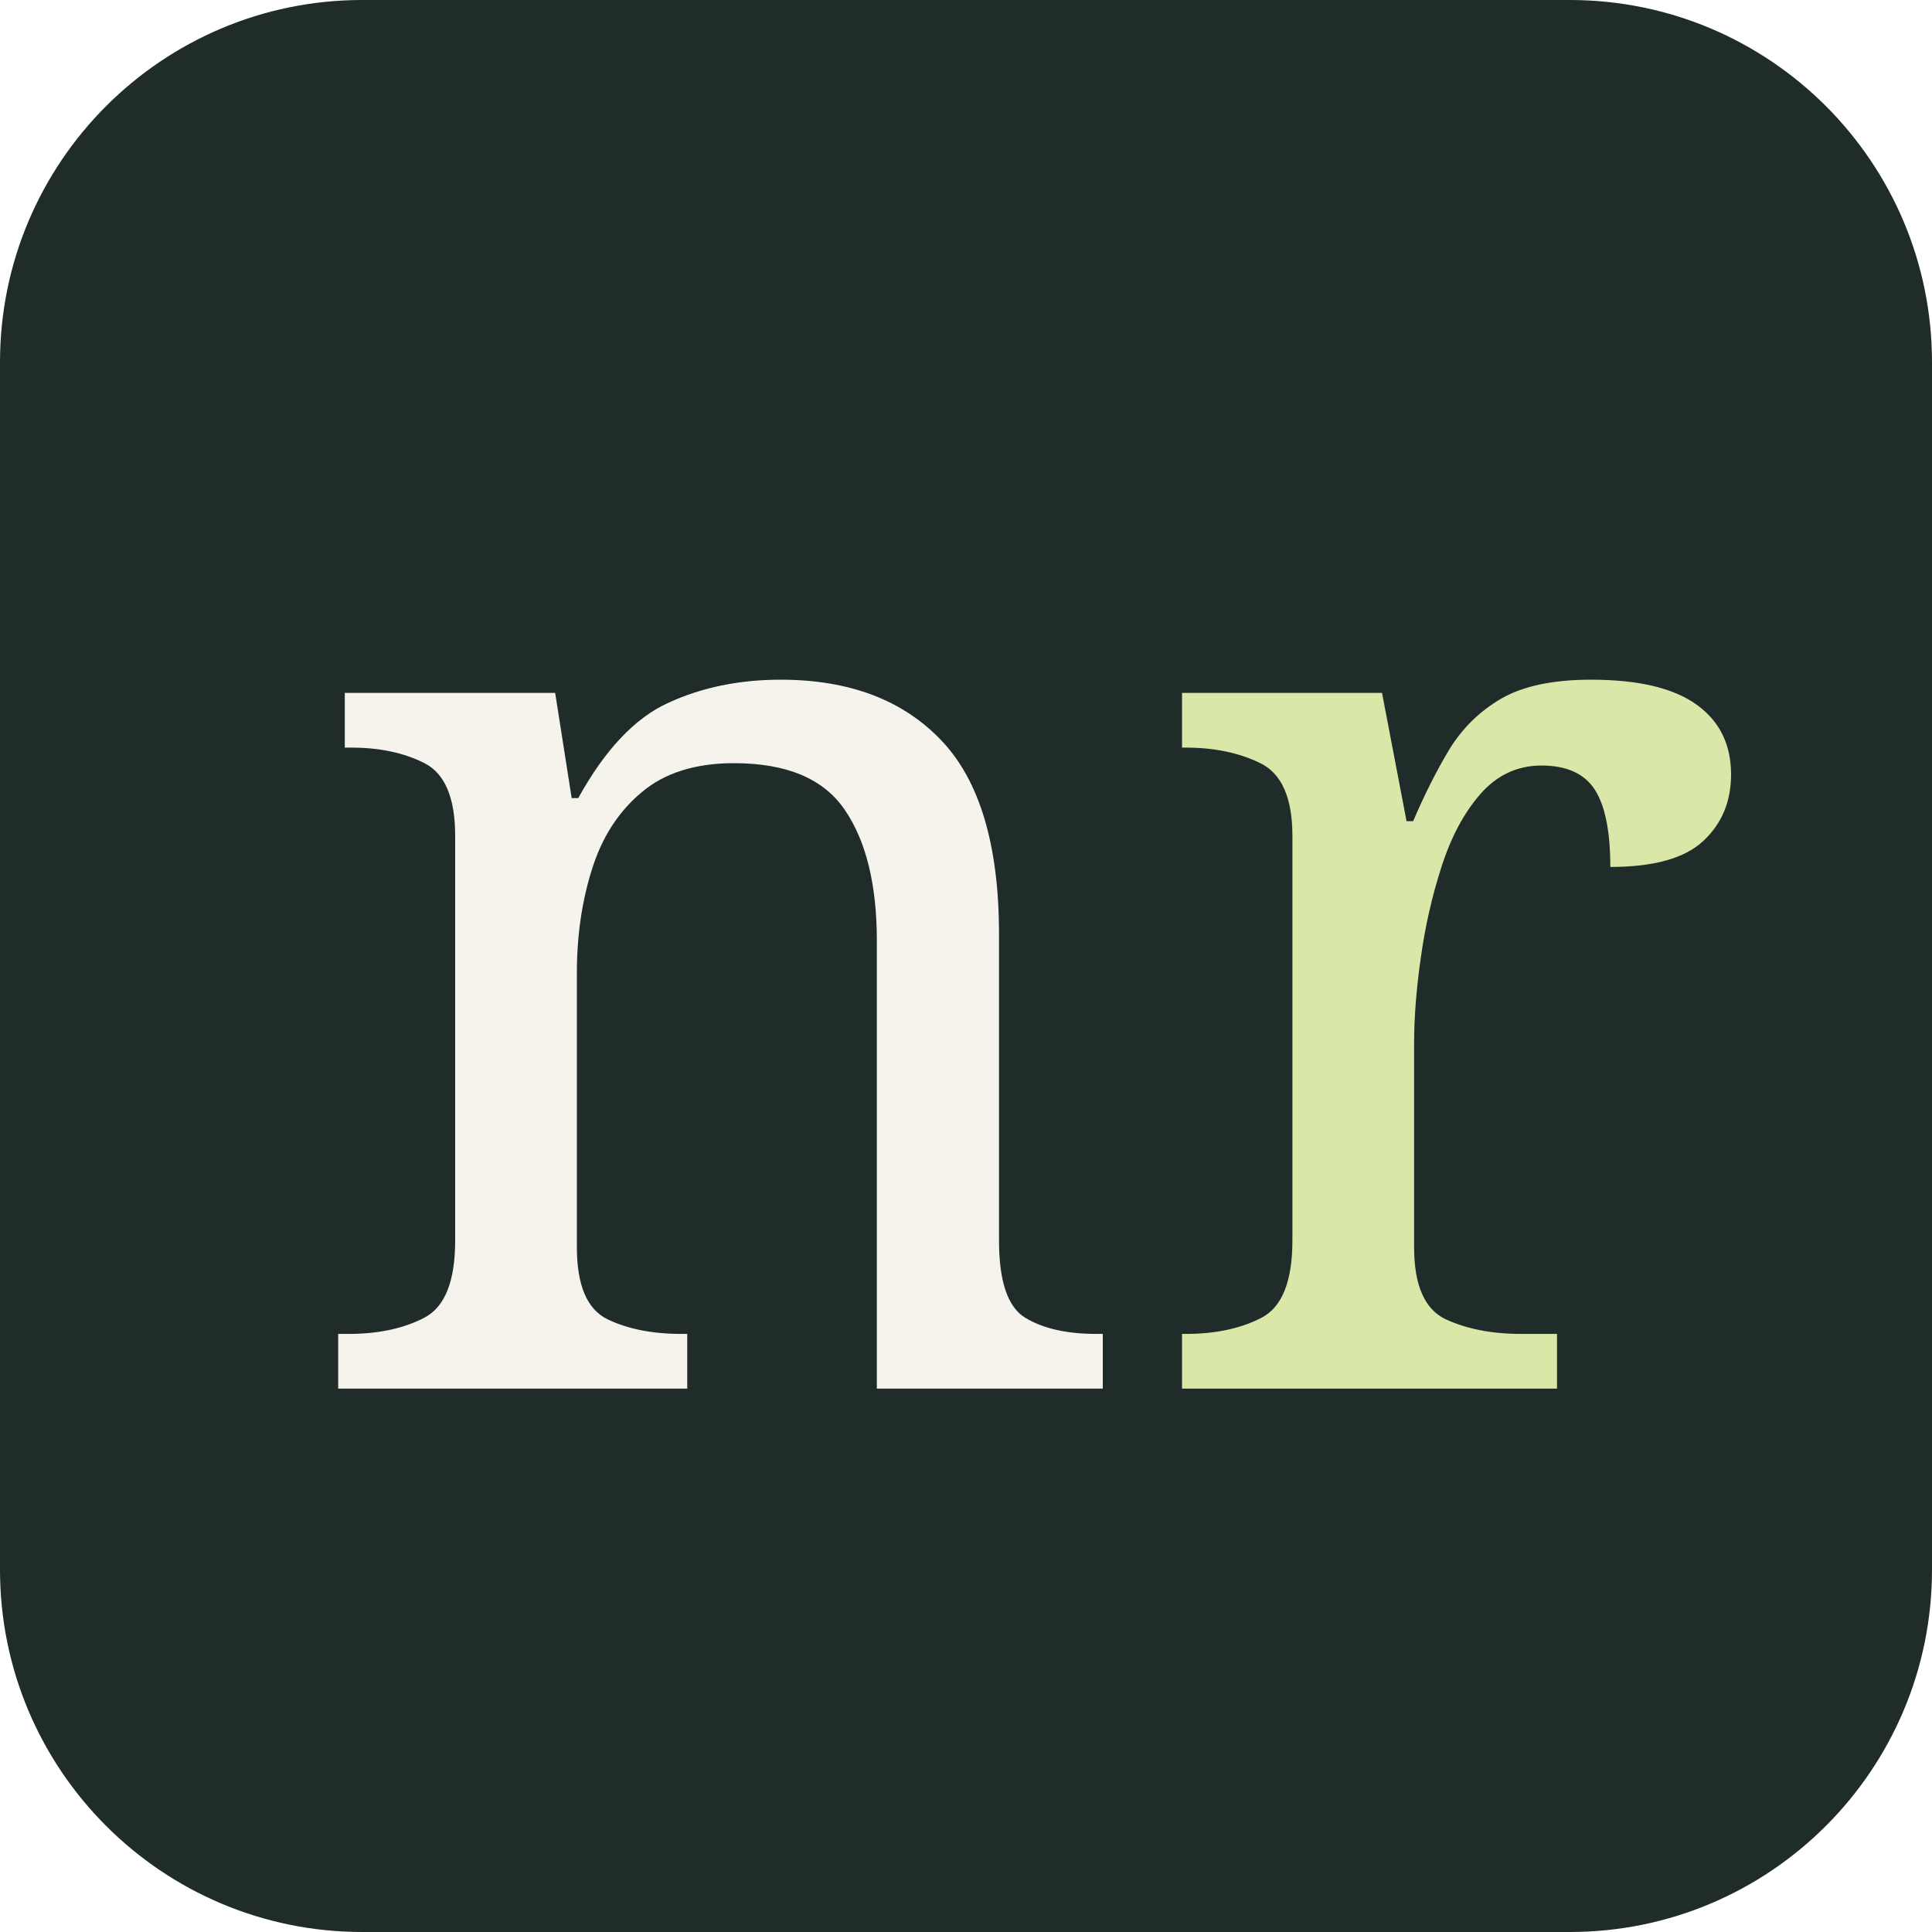
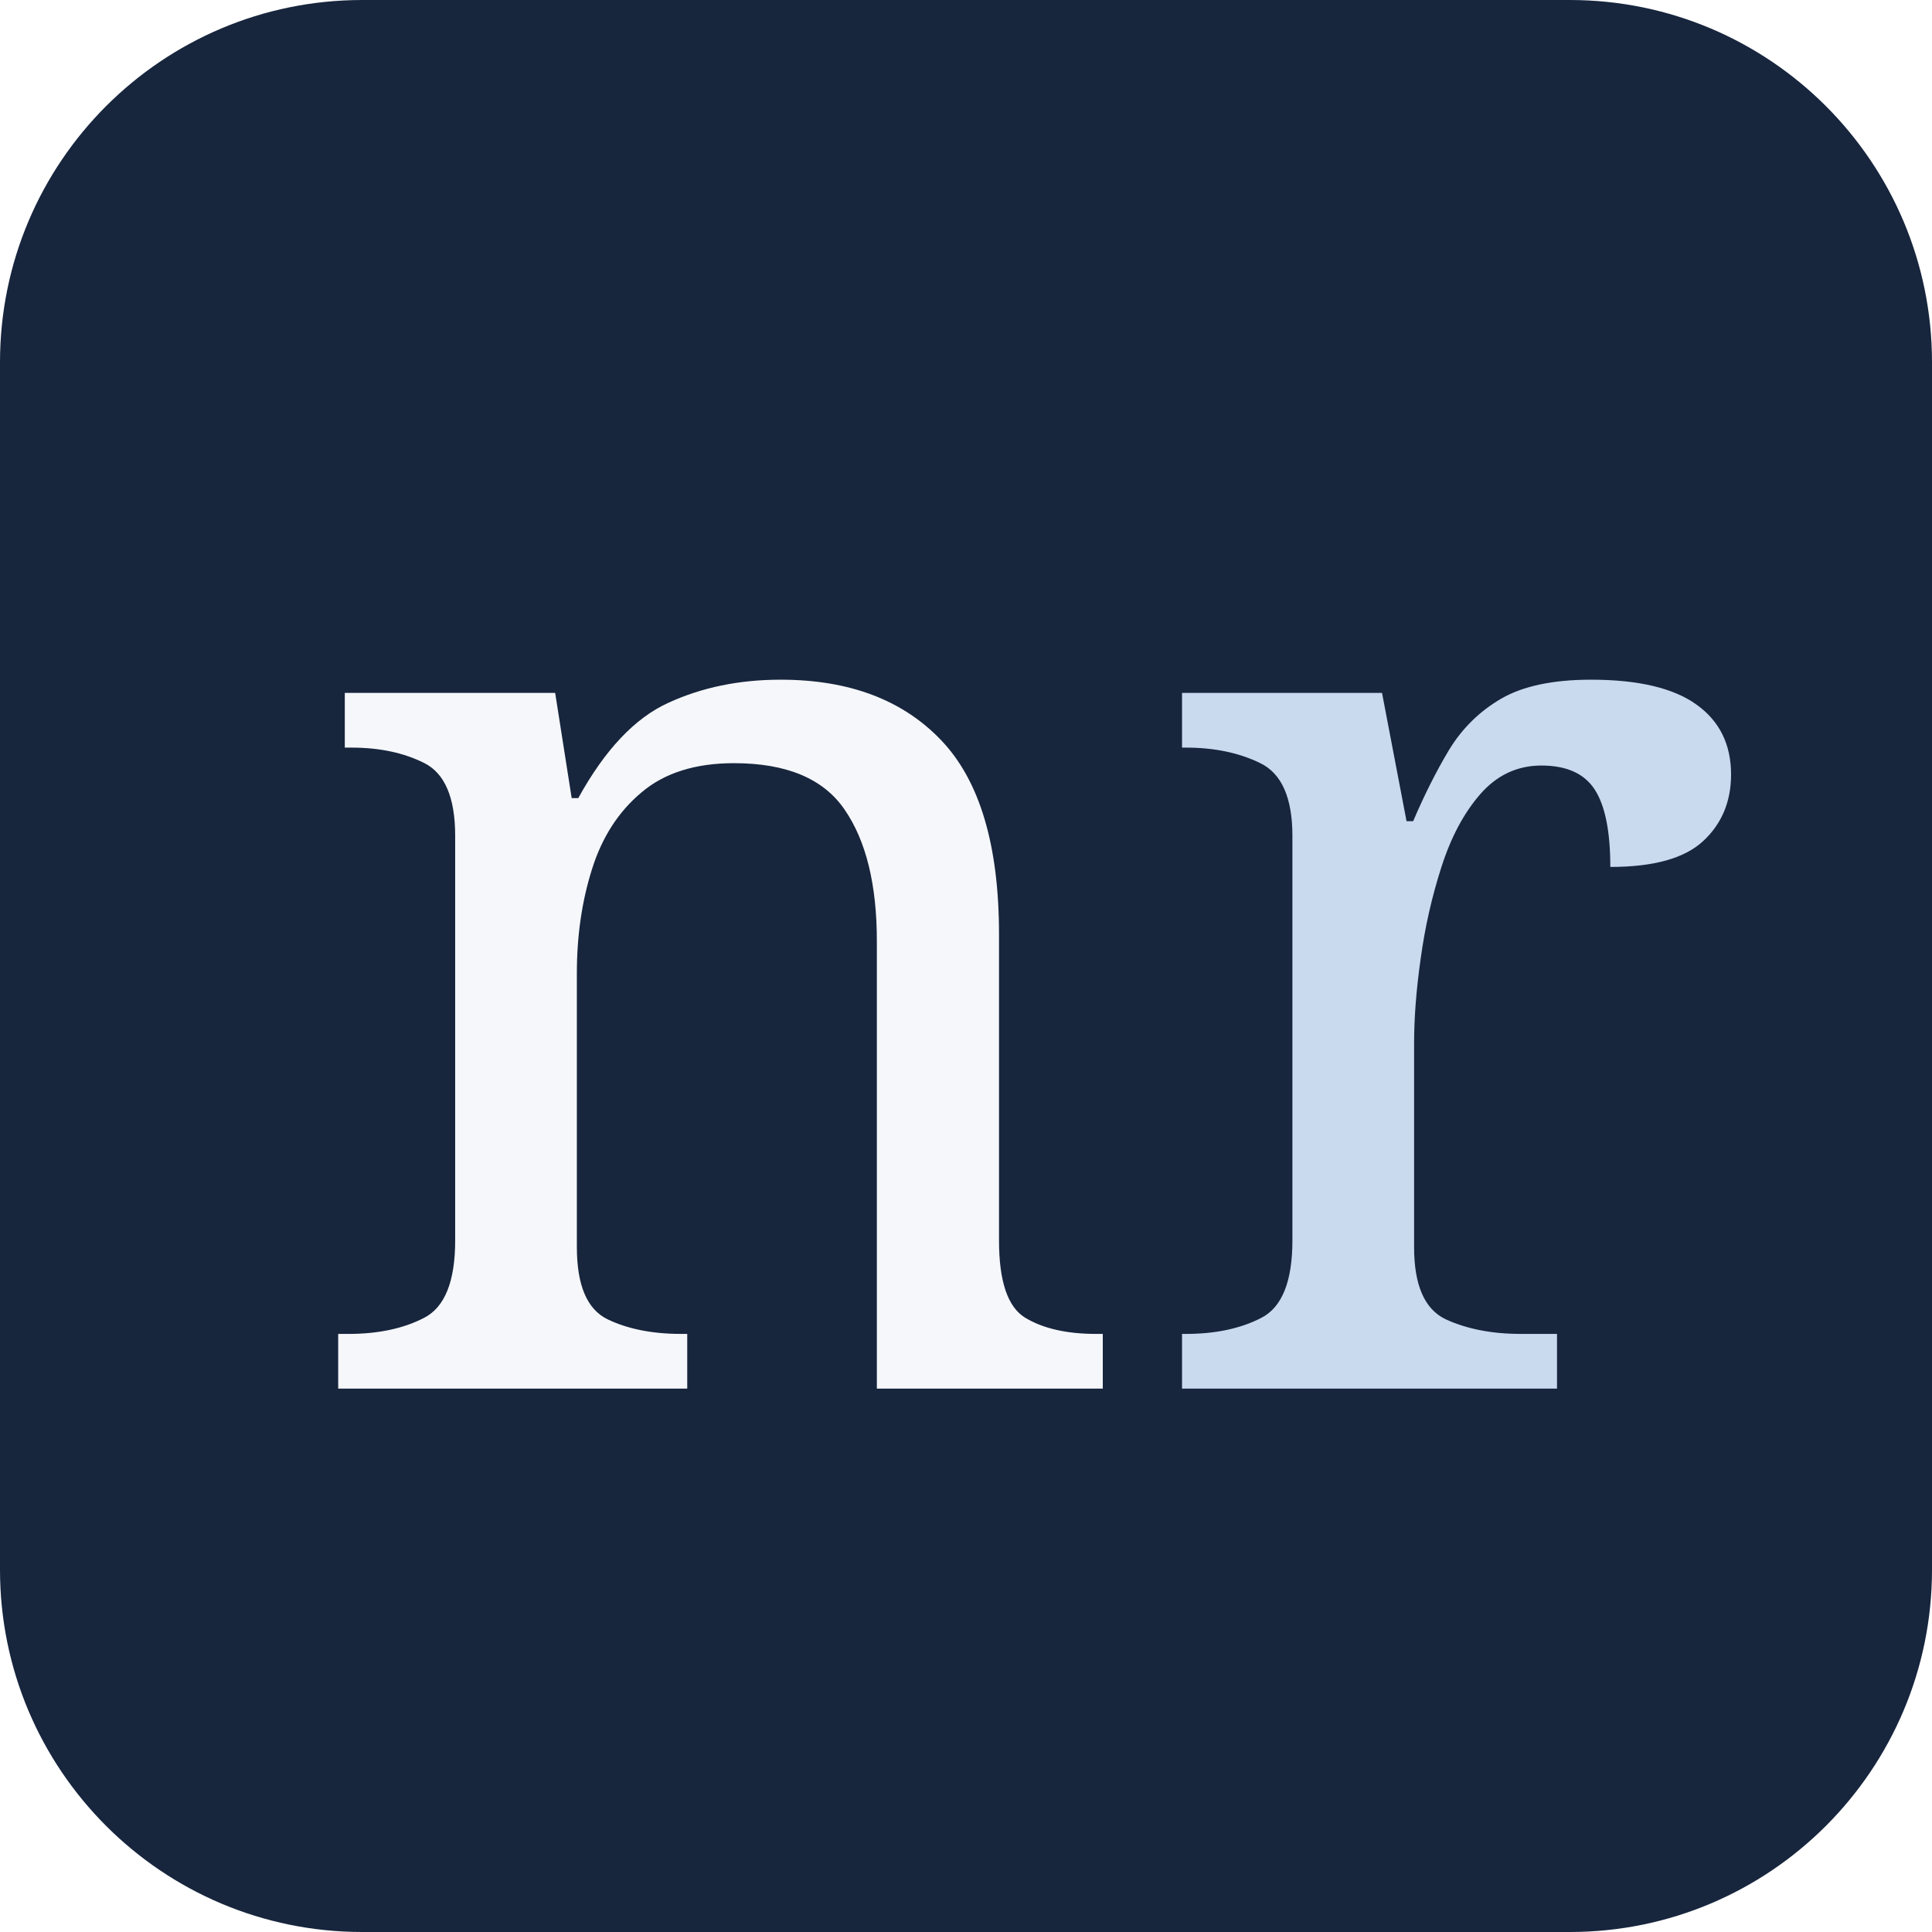
<svg xmlns="http://www.w3.org/2000/svg" viewBox="0 0 64 64">
-   <rect width="64" height="64" rx="12" fill="#202c29" />
-   <text x="10" y="46" font-family="Georgia,serif" font-size="43" fill="#f5f3ec">n<tspan fill="#d9e8a9">r</tspan>
+   <rect width="64" height="64" rx="12" fill="#17253d" />
+   <text x="10" y="46" font-family="Georgia,serif" font-size="43" fill="#f5f7fa">n<tspan fill="#c9d9ee">r</tspan>
  </text>
</svg>
